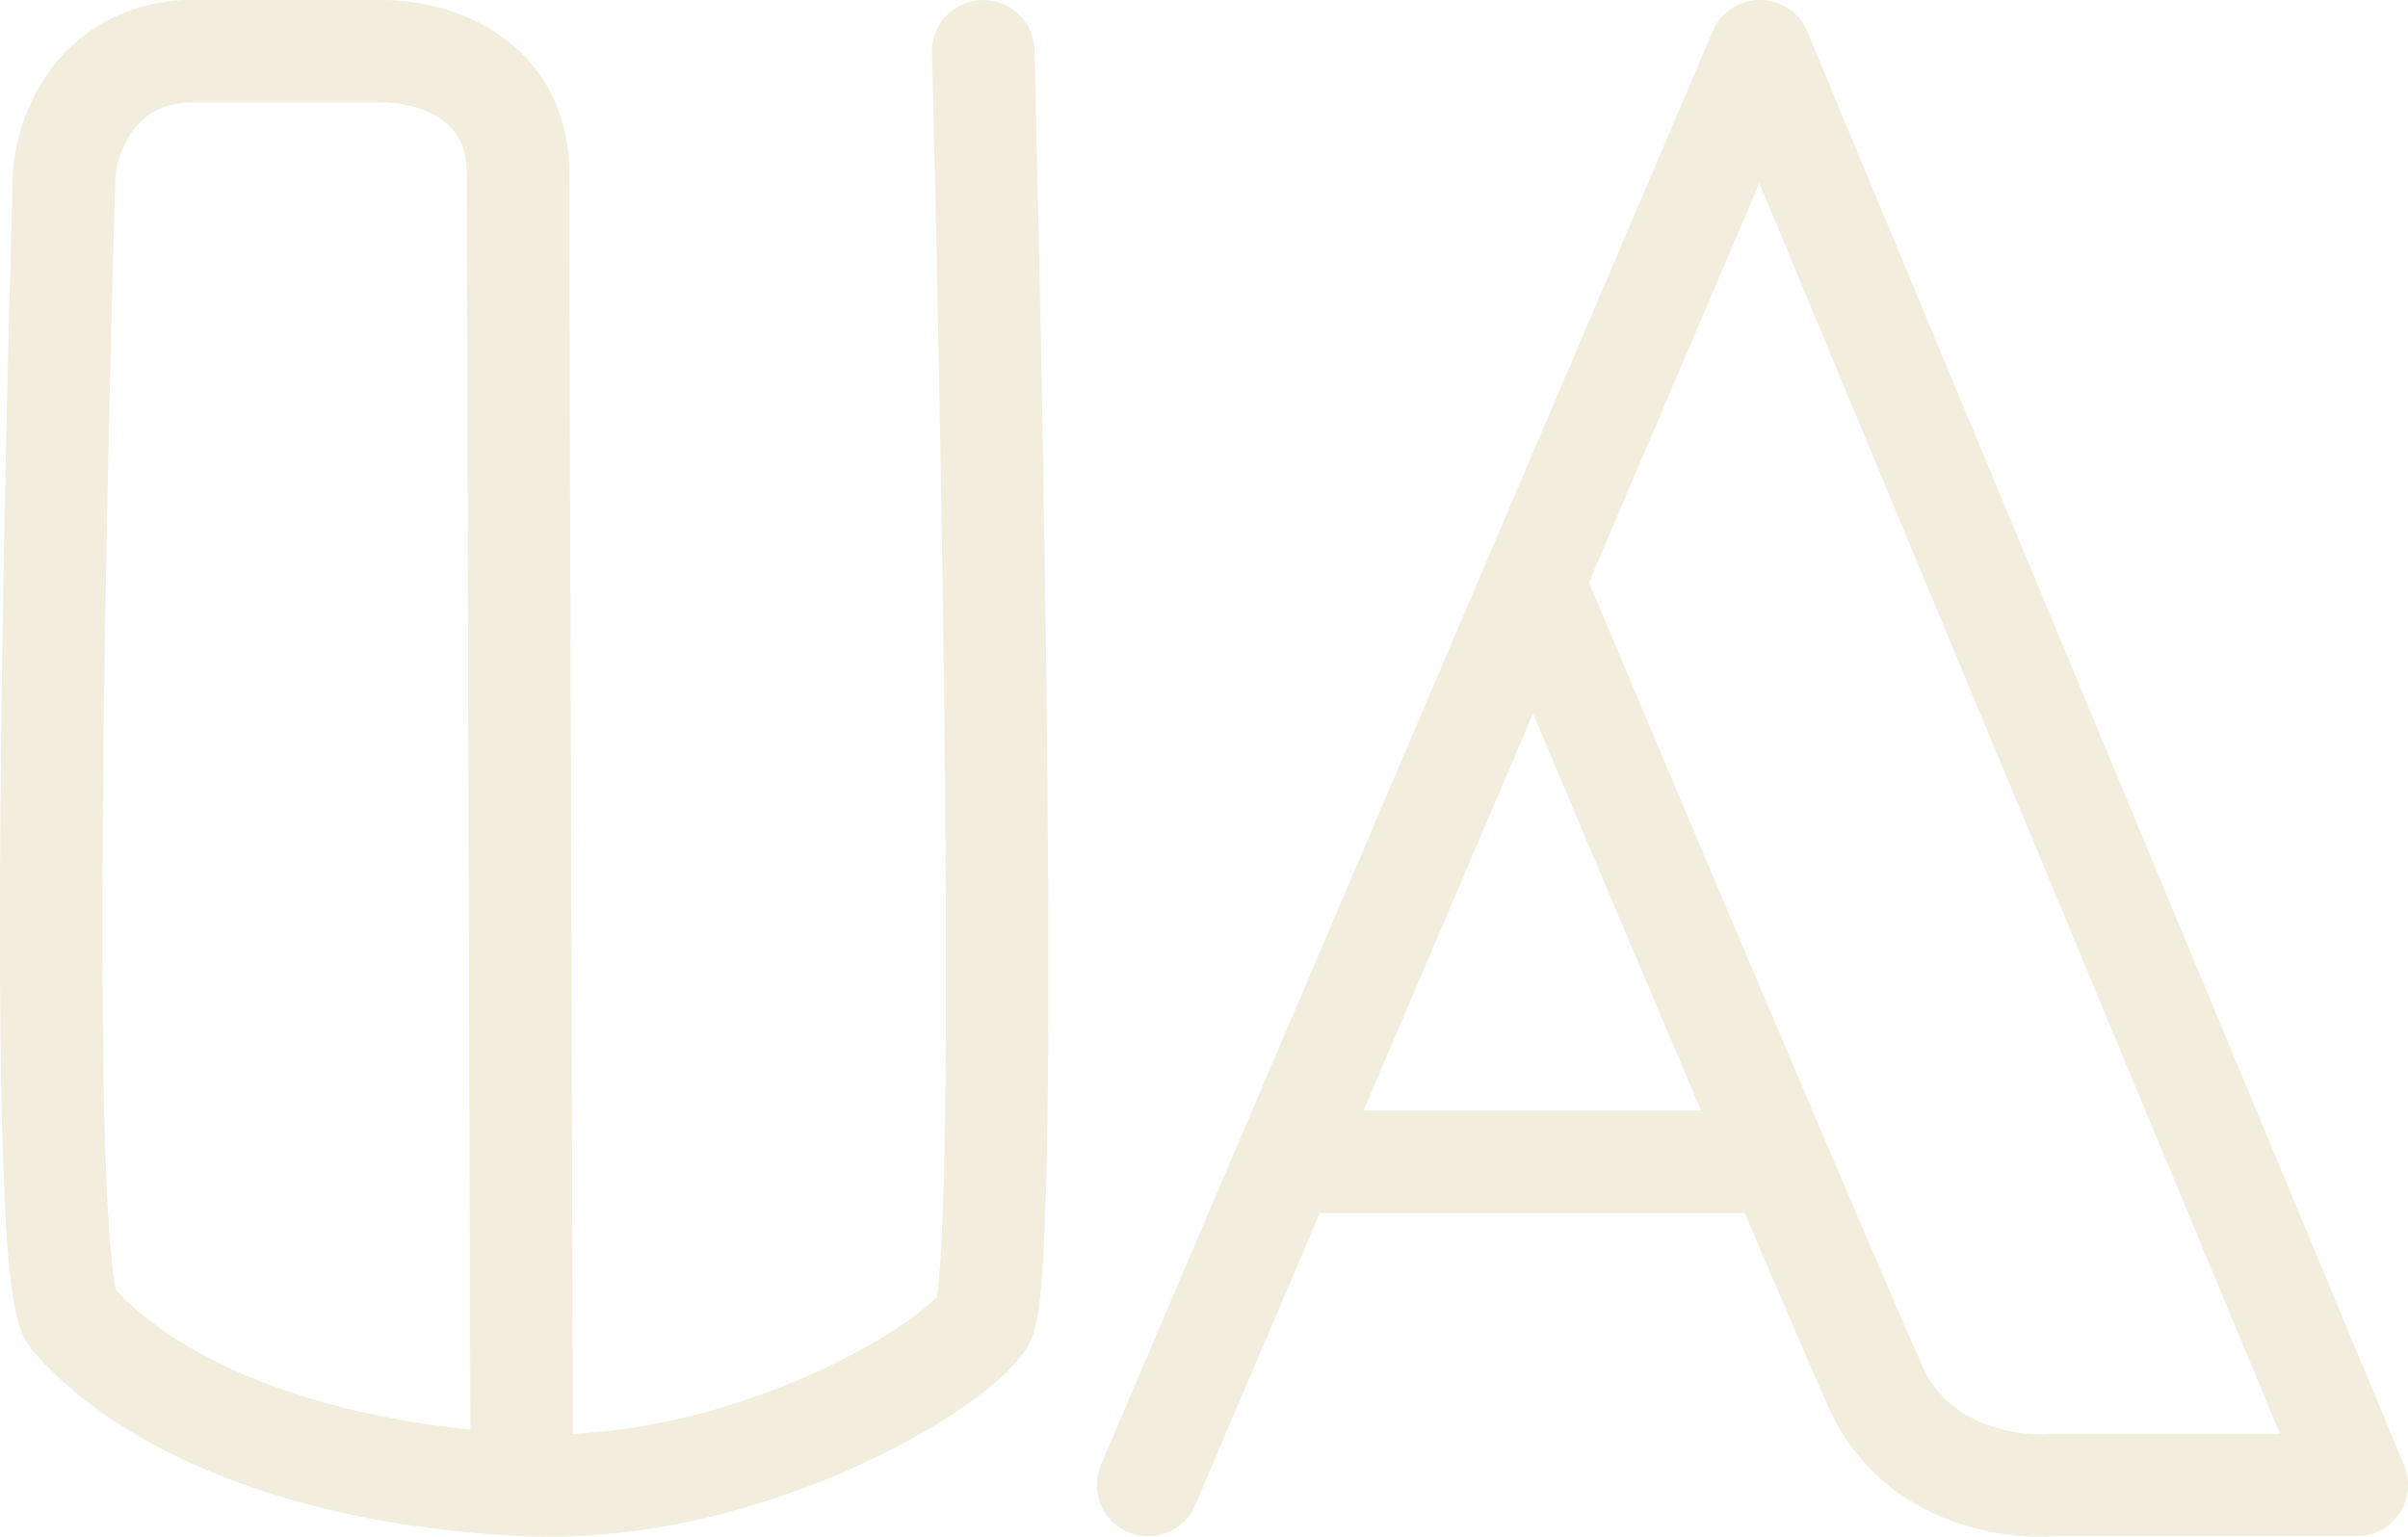
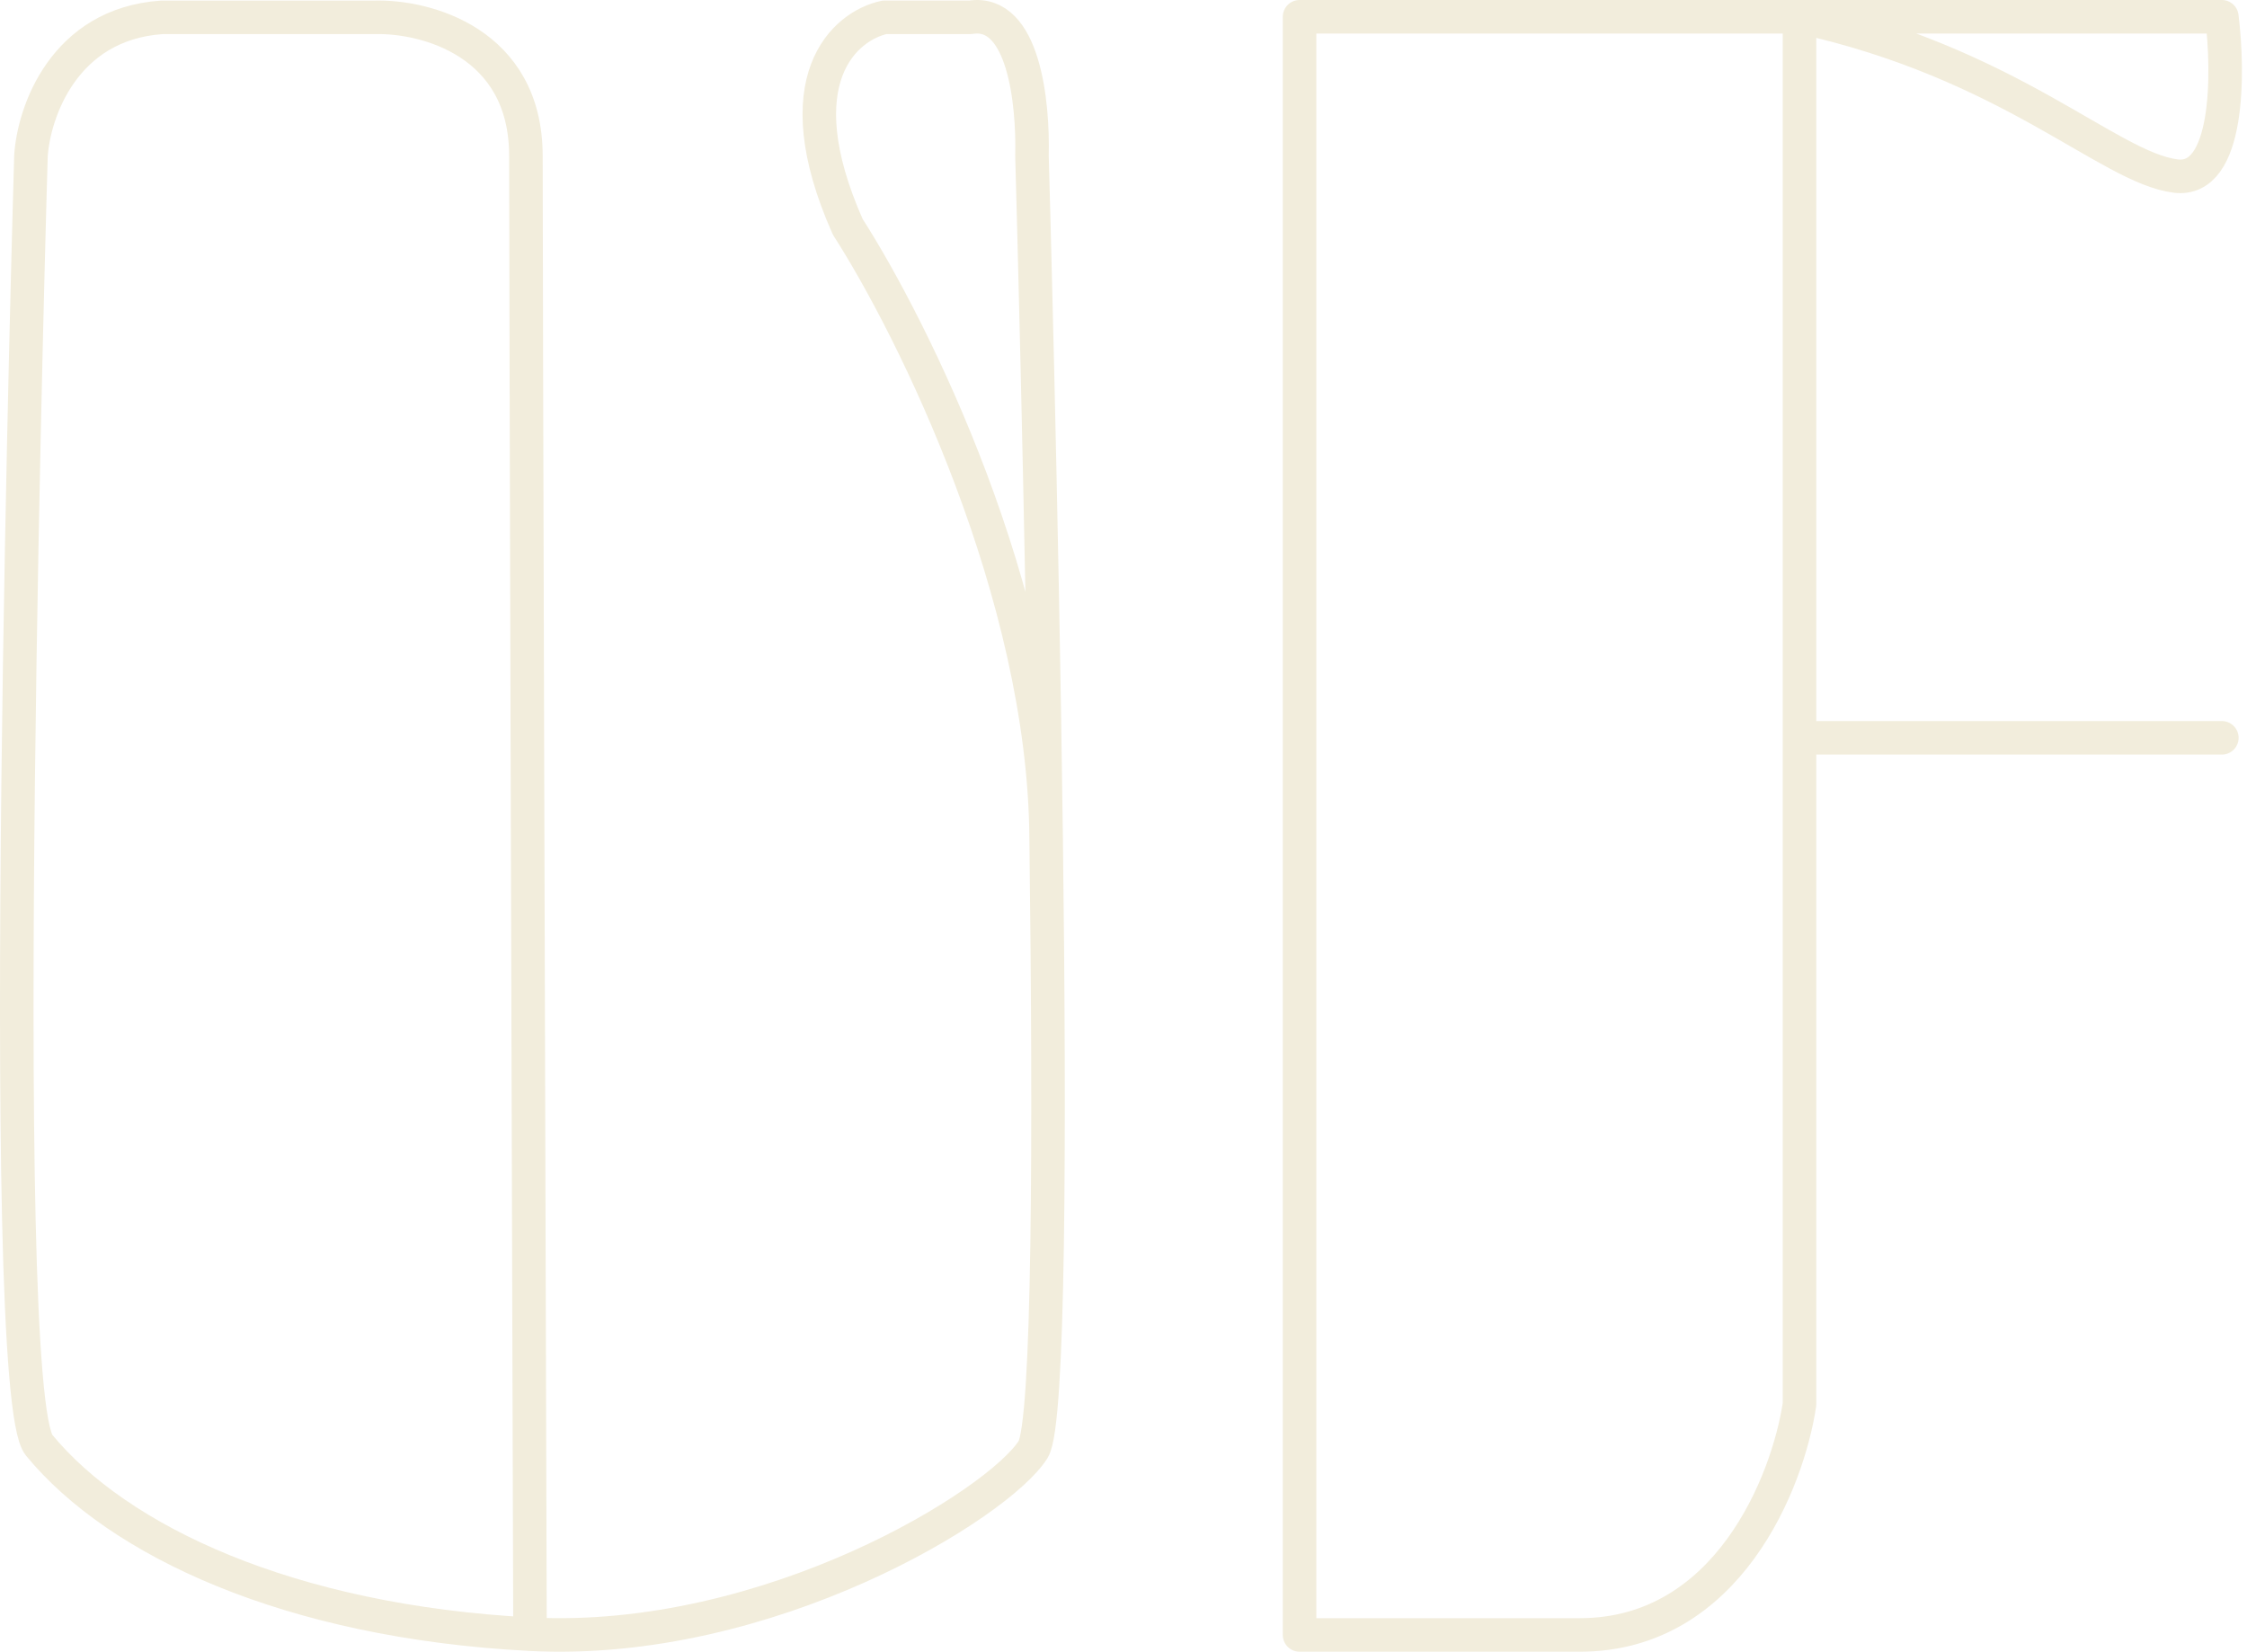
- <svg xmlns="http://www.w3.org/2000/svg" width="47" height="30" viewBox="0 0 47 30" fill="none">
-   <path d="M22.408 28.99L25.1 22.681M29.927 11.369L34.351 1L46.001 28.99H40.066C39.236 29.062 37.384 28.787 36.622 27.104C36.341 26.483 35.615 24.794 34.715 22.681M29.927 11.369L25.1 22.681M29.927 11.369C31.134 14.235 33.178 19.075 34.715 22.681M25.1 22.681H34.715" stroke="#F2EDDC" stroke-width="2" stroke-linecap="round" stroke-linejoin="round" />
-   <path d="M10.185 28.987C5.866 28.769 2.81 27.371 1.4 25.716C0.594 24.771 1.253 3.4 1.253 3.4C1.302 2.649 1.839 1.117 3.596 1.001H7.403C8.306 0.977 10.112 1.423 10.112 3.4C10.112 5.377 10.161 21.282 10.185 28.987ZM10.185 28.987C14.456 29.202 18.579 26.733 19.191 25.788C19.803 24.843 19.191 1.001 19.191 1.001" stroke="#F2EDDC" stroke-width="2" stroke-linecap="round" stroke-linejoin="round" />
+ <svg xmlns="http://www.w3.org/2000/svg" width="268" height="197" viewBox="0 0 268 197" fill="none">
+   <path d="M63.214 194.909C34.428 193.406 14.069 183.776 4.667 172.369C-0.699 165.857 3.692 18.598 3.692 18.598C4.017 13.422 7.595 2.87 19.304 2.069H44.674C50.691 1.902 62.726 4.974 62.726 18.598C62.726 32.222 63.051 141.815 63.214 194.909ZM63.214 194.909C91.672 196.394 119.146 179.381 123.224 172.87C125.141 169.808 125.224 135.51 124.774 100.031M124.774 100.031C124.267 60.064 123.083 18.598 123.083 18.598C123.246 12.253 122.106 1.063 115.759 2.063H105.506C100.787 3.062 93.3 9.46 101.112 27.055C108.927 39.217 124.599 70.84 124.774 100.031Z" stroke="#F2EDDC" stroke-width="4" stroke-linecap="round" stroke-linejoin="round" />
+   <path d="M214.626 2H155V195C158.769 195 170.729 195 188.411 195C206.093 195 213.255 176.667 214.626 167.5V88M214.626 2H265C265.833 8.667 265.9 21.8 259.5 21C251.5 20 239.752 7.5 214.626 2ZM214.626 2V88M214.626 88H265" stroke="#F2EDDC" stroke-width="4" stroke-linecap="round" stroke-linejoin="round" />
</svg>
